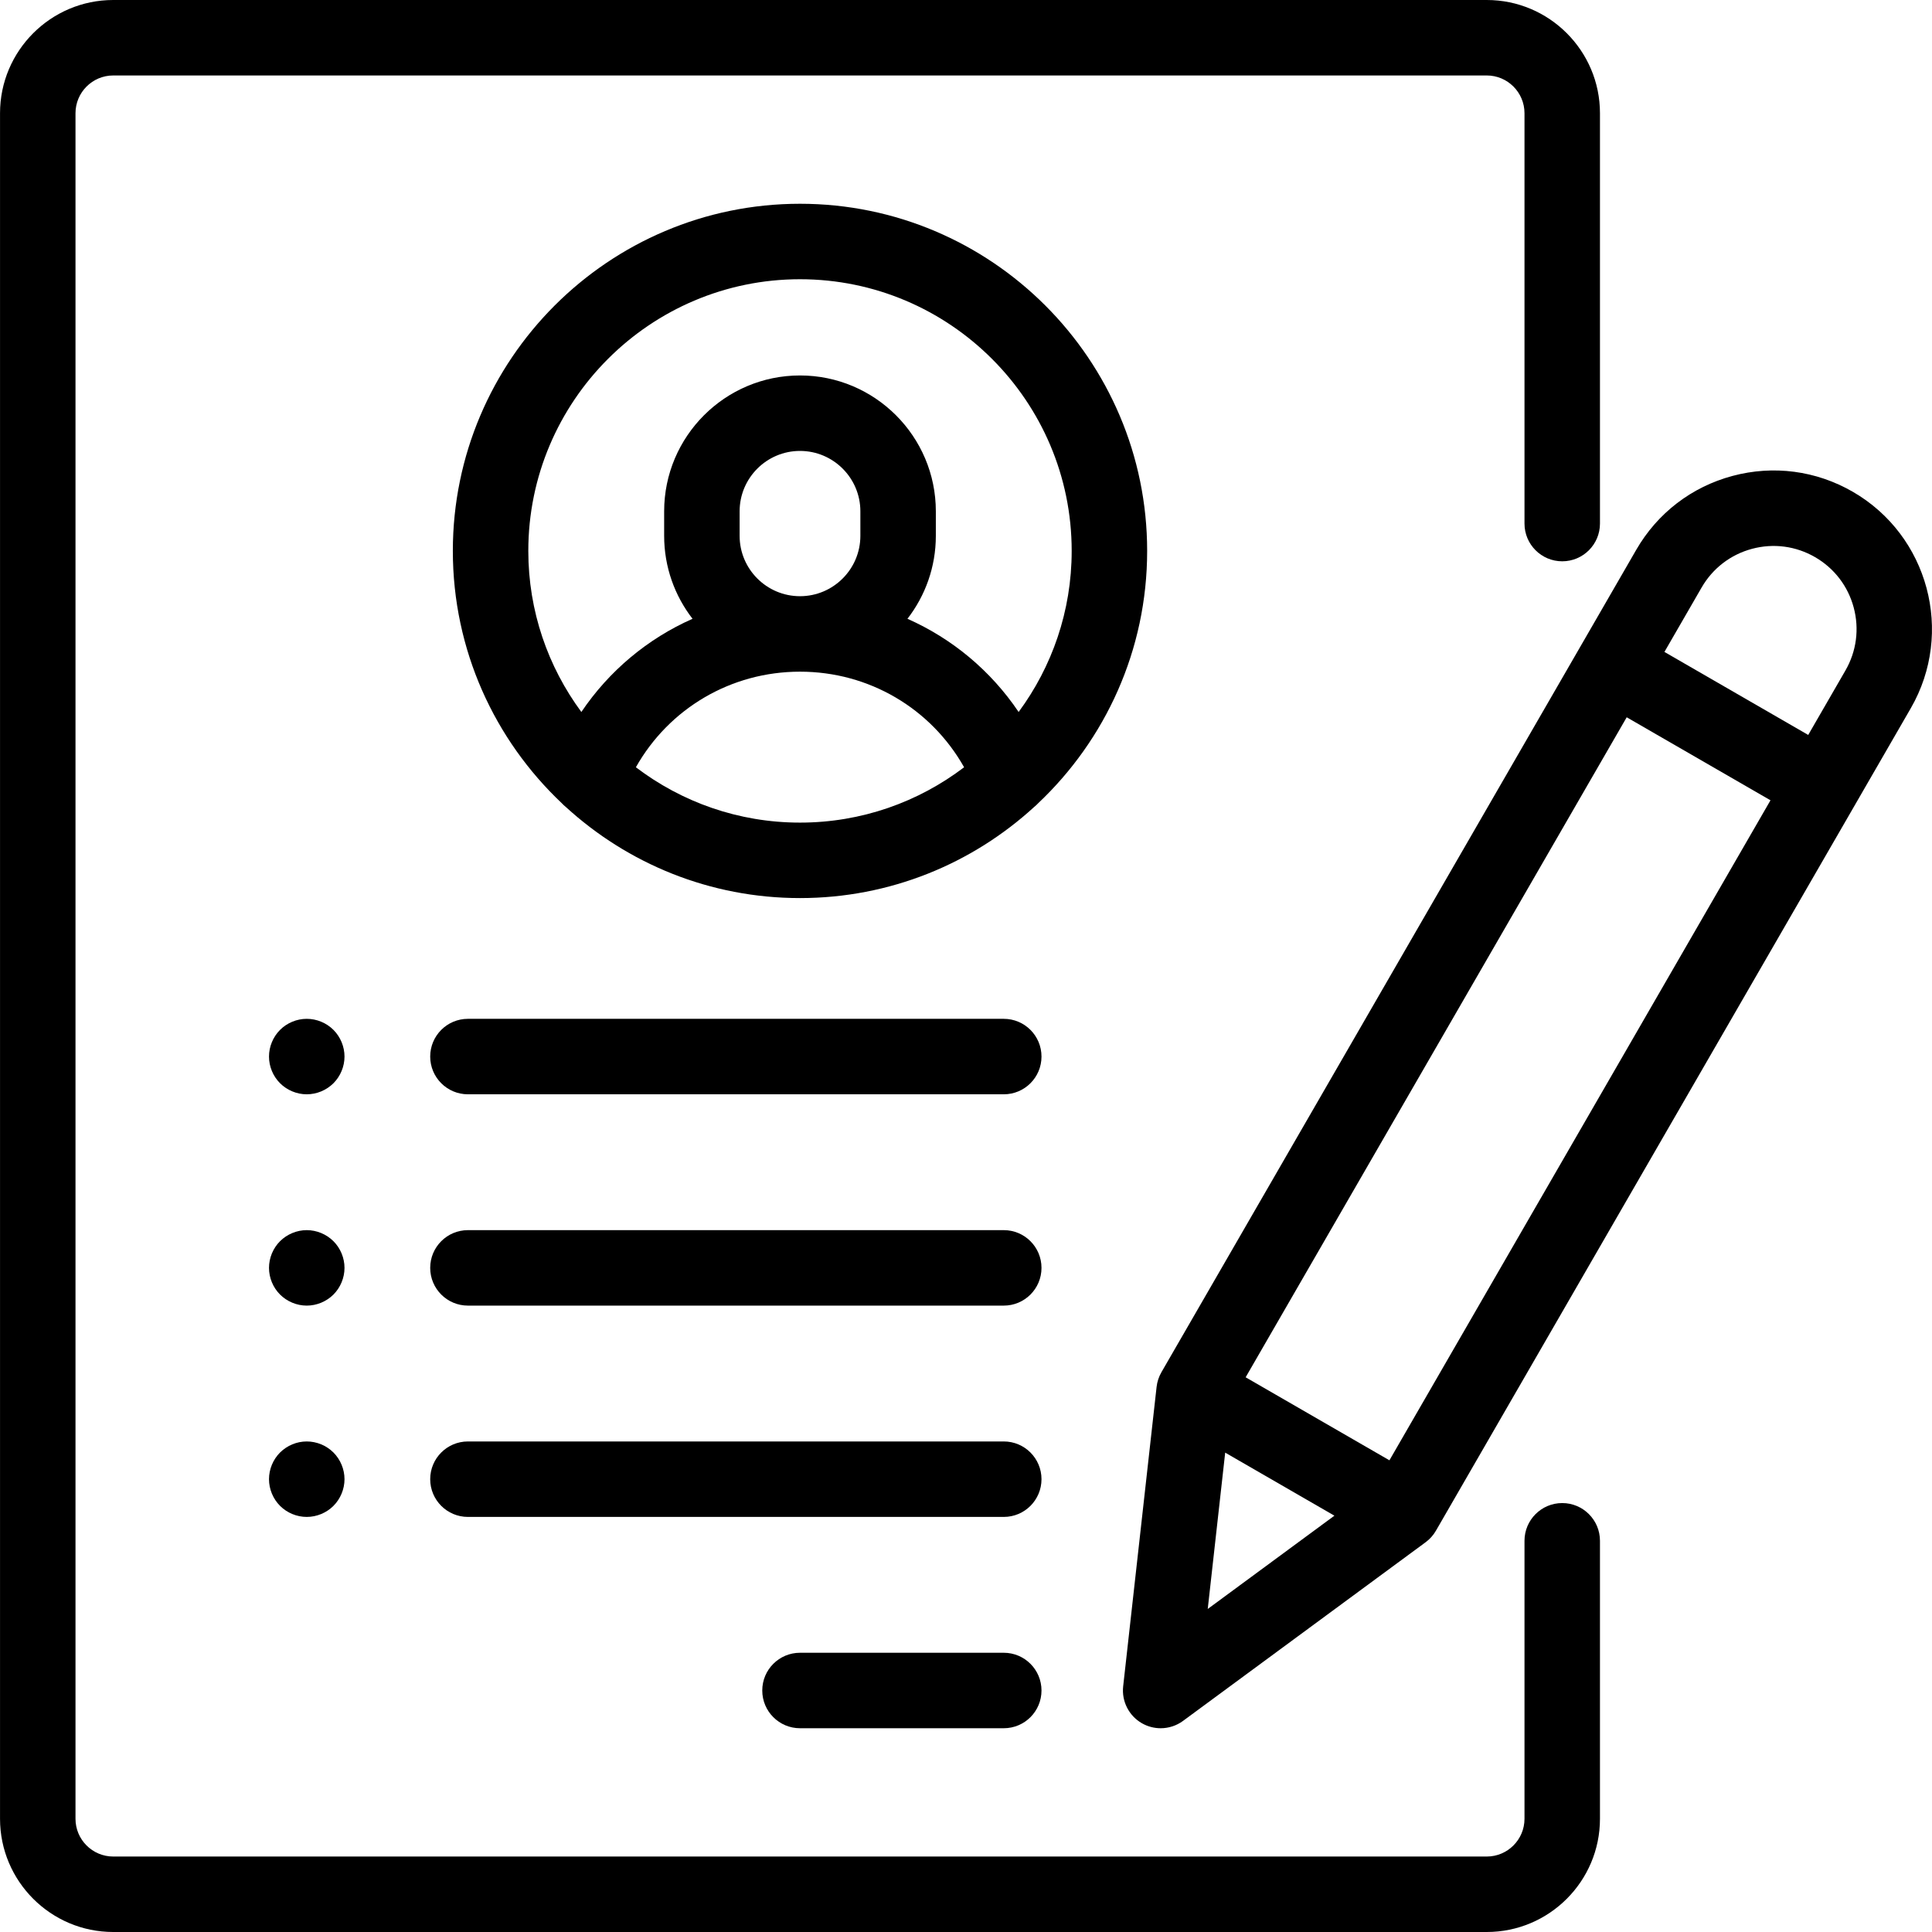
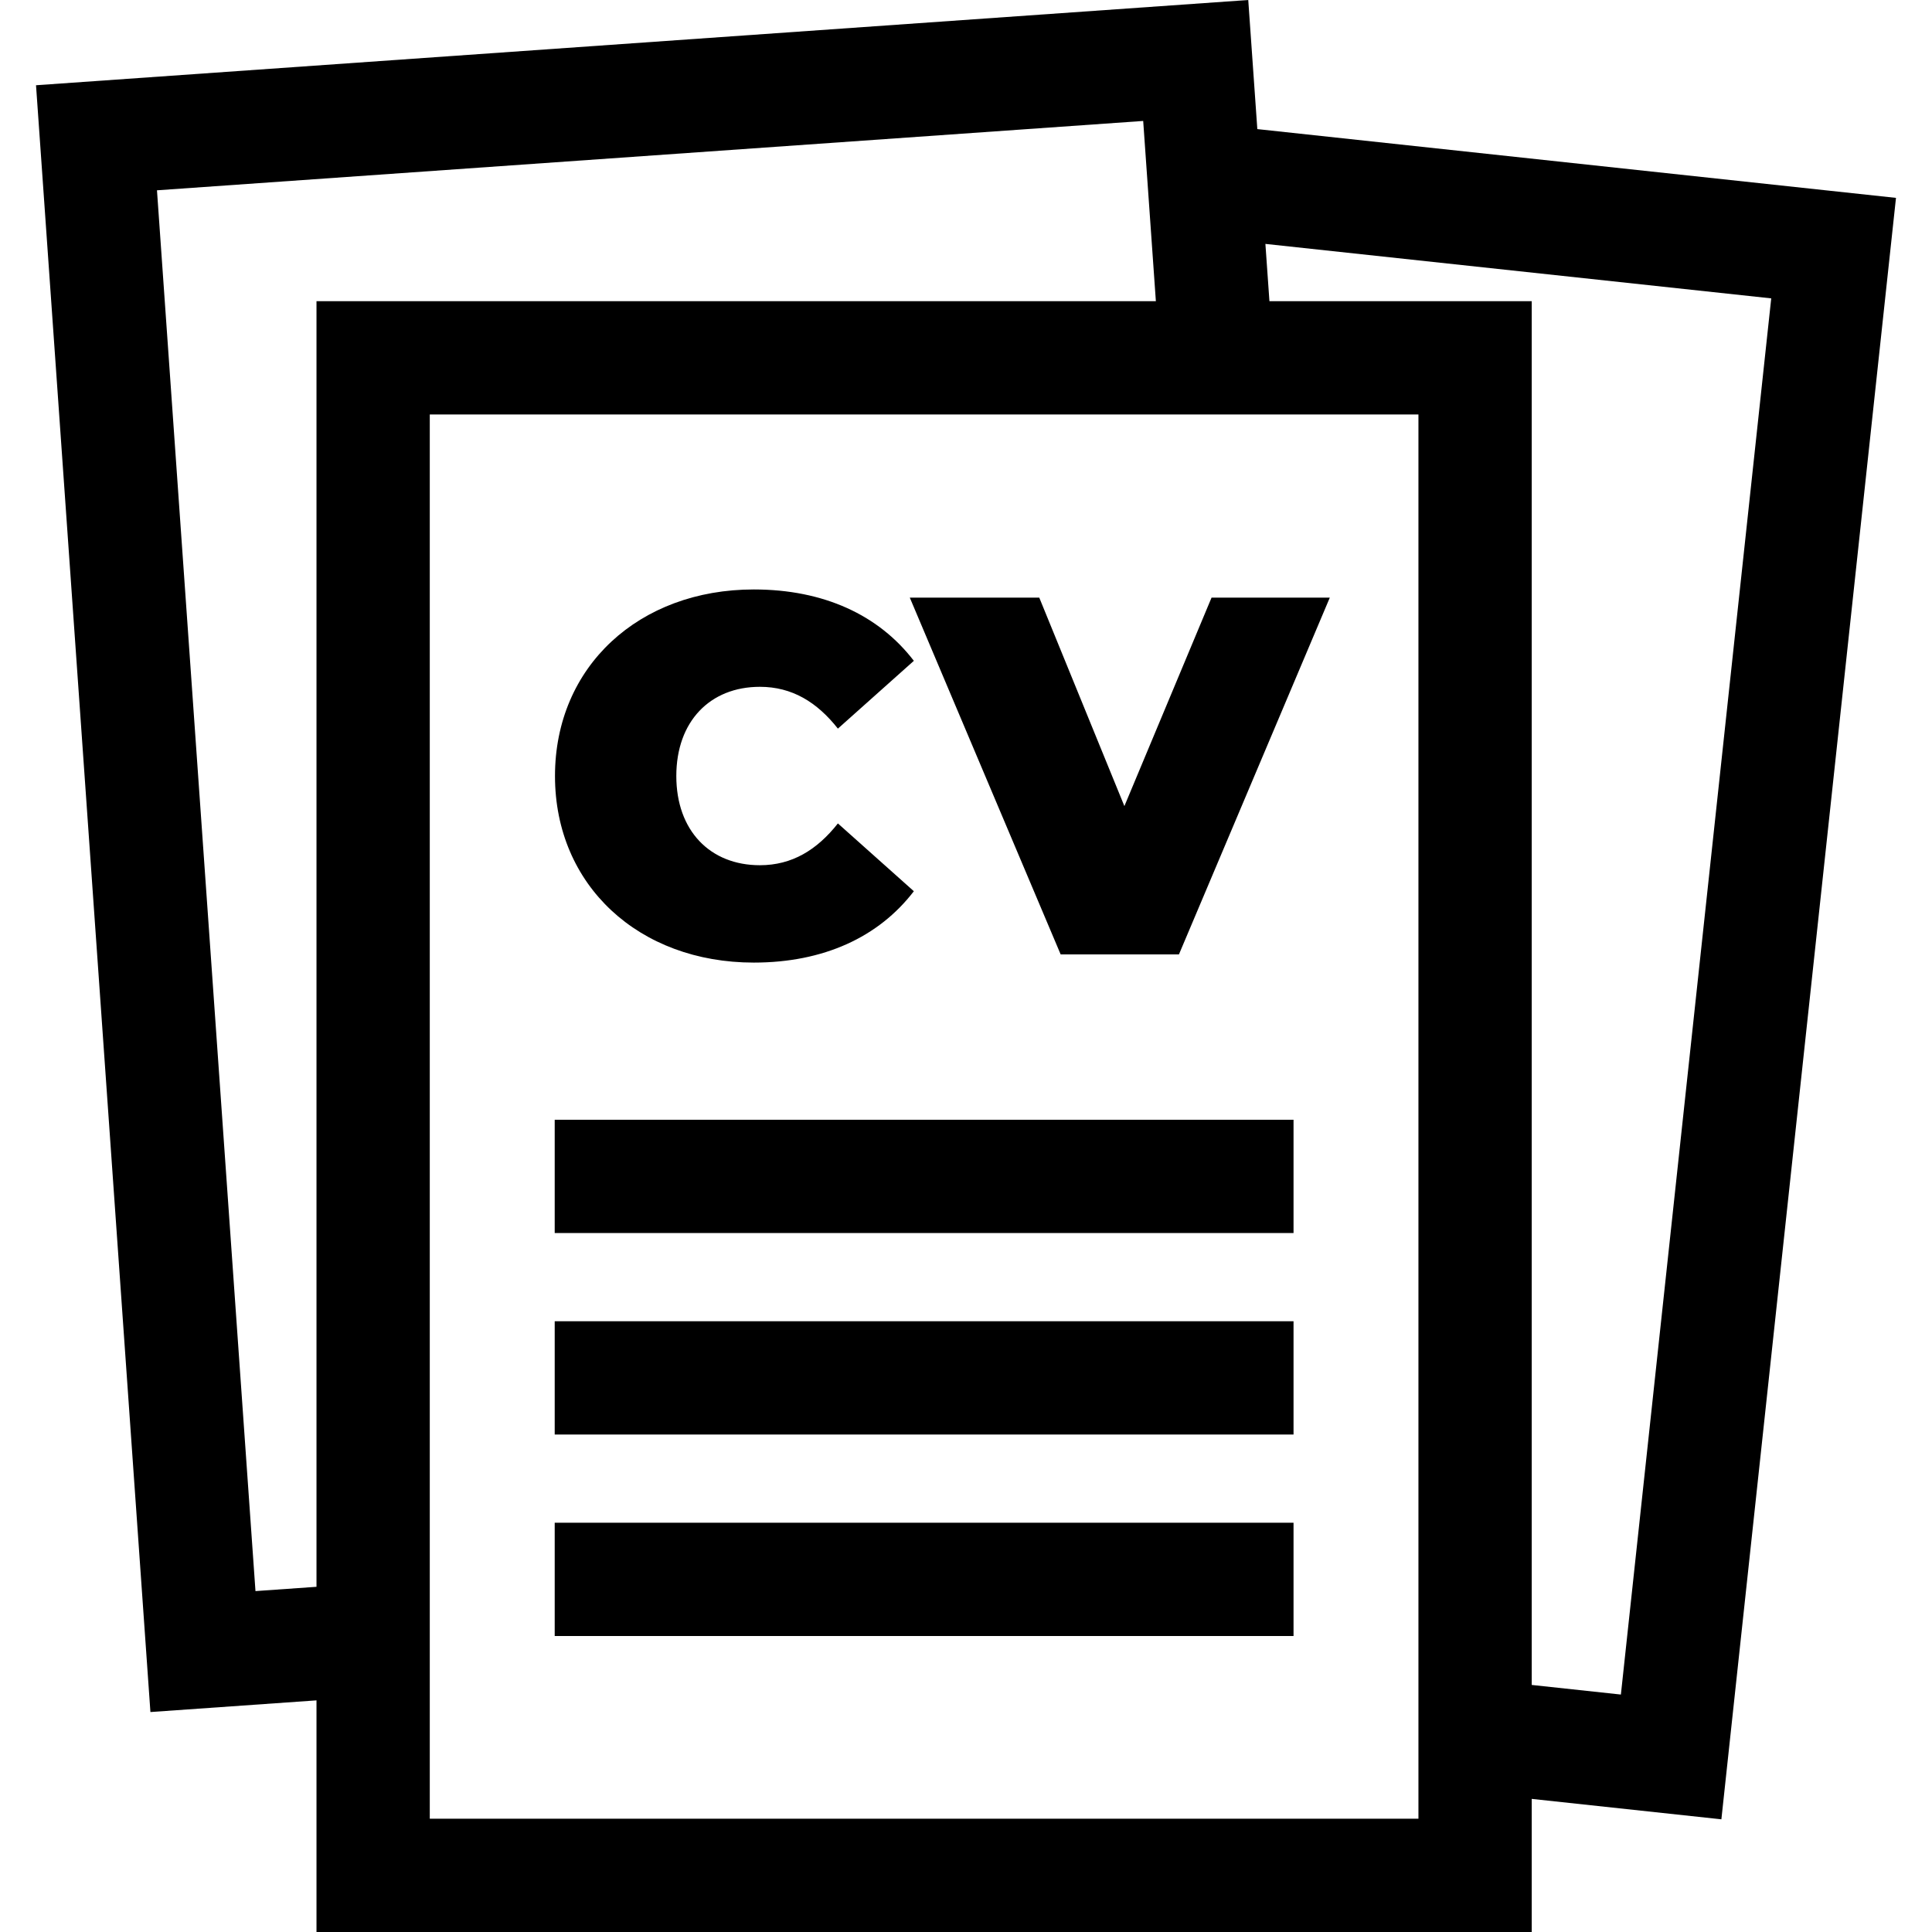
<svg xmlns="http://www.w3.org/2000/svg" version="1.1" id="Capa_1" x="0px" y="0px" viewBox="0 0 512 512" style="enable-background:new 0 0 512 512;" xml:space="preserve">
  <g>
    <g>
-       <path d="M414.007,148.75c5.522,0,10-4.477,10-10V30c0-16.542-13.458-30-30-30h-364c-16.542,0-30,13.458-30,30v452    c0,16.542,13.458,30,30,30h364c16.542,0,30-13.458,30-30v-73.672c0-5.523-4.478-10-10-10c-5.522,0-10,4.477-10,10V482    c0,5.514-4.486,10-10,10h-364c-5.514,0-10-4.486-10-10V30c0-5.514,4.486-10,10-10h364c5.514,0,10,4.486,10,10v108.75    C404.007,144.273,408.485,148.75,414.007,148.75z" />
+       <path d="M333.205,34.213L330.799,0L9.546,22.591l30.317,431.118l44.011-3.095V512h322.046v-35.276l50.265,5.413l46.27-429.698    L333.205,34.213z M83.874,420.519l-16.17,1.137L41.599,50.432l261.359-18.38l3.359,47.765H83.874V420.519z M375.9,481.979H113.895    V109.838H375.9V481.979z M429.552,449.073l-23.631-2.545V79.817h-69.508l-1.068-15.18l134.049,14.434L429.552,449.073z" />
    </g>
  </g>
  <g>
    <g>
-       <path d="M212.007,54c-50.729,0-92,41.271-92,92c0,26.317,11.11,50.085,28.882,66.869c0.333,0.356,0.687,0.693,1.074,1    c16.371,14.979,38.158,24.13,62.043,24.13c23.885,0,45.672-9.152,62.043-24.13c0.387-0.307,0.741-0.645,1.074-1    c17.774-16.784,28.884-40.552,28.884-66.869C304.007,95.271,262.736,54,212.007,54z M212.007,218    c-16.329,0-31.399-5.472-43.491-14.668c8.789-15.585,25.19-25.332,43.491-25.332c18.301,0,34.702,9.747,43.491,25.332    C243.405,212.528,228.336,218,212.007,218z M196.007,142v-6.5c0-8.822,7.178-16,16-16s16,7.178,16,16v6.5c0,8.822-7.178,16-16,16    S196.007,150.822,196.007,142z M269.947,188.683c-7.375-10.938-17.596-19.445-29.463-24.697c4.71-6.087,7.523-13.712,7.523-21.986    v-6.5c0-19.851-16.149-36-36-36s-36,16.149-36,36v6.5c0,8.274,2.813,15.899,7.523,21.986    c-11.867,5.252-22.088,13.759-29.463,24.697c-8.829-11.953-14.06-26.716-14.06-42.683c0-39.701,32.299-72,72-72s72,32.299,72,72    C284.007,161.967,278.776,176.73,269.947,188.683z" />
+       <rect x="147.003" y="296.746" width="195.796" height="30.021" />
    </g>
  </g>
  <g>
    <g>
-       <path d="M266.007,438h-54c-5.522,0-10,4.477-10,10s4.478,10,10,10h54c5.522,0,10-4.477,10-10S271.529,438,266.007,438z" />
+       <rect x="147.003" y="350.143" width="195.796" height="30.021" />
    </g>
  </g>
  <g>
    <g>
-       <path d="M266.007,382h-142c-5.522,0-10,4.477-10,10s4.478,10,10,10h142c5.522,0,10-4.477,10-10S271.529,382,266.007,382z" />
+       <rect x="147.003" y="403.54" width="195.796" height="30.021" />
    </g>
  </g>
  <g>
    <g>
-       <path d="M266.007,326h-142c-5.522,0-10,4.477-10,10s4.478,10,10,10h142c5.522,0,10-4.477,10-10S271.529,326,266.007,326z" />
+       <path d="M201.384,229.293c-13.238,0-22.154-9.186-22.154-23.64s8.915-23.64,22.154-23.64c8.511,0,15.13,4.053,20.668,11.078    l20.128-17.966c-9.321-12.157-23.911-18.912-42.418-18.912c-30.394,0-52.684,20.398-52.684,49.442s22.289,49.442,52.684,49.44    c18.508,0,33.097-6.754,42.418-18.912l-20.128-17.966C216.514,225.24,209.895,229.293,201.384,229.293z" />
    </g>
  </g>
  <g>
    <g>
-       <path d="M88.366,272.93c-1.859-1.86-4.439-2.93-7.079-2.93c-2.631,0-5.211,1.07-7.07,2.93c-1.86,1.86-2.93,4.44-2.93,7.07    s1.069,5.21,2.93,7.07c1.87,1.86,4.439,2.93,7.07,2.93c2.64,0,5.21-1.07,7.079-2.93c1.86-1.86,2.931-4.44,2.931-7.07    S90.227,274.79,88.366,272.93z" />
-     </g>
-   </g>
-   <g>
-     <g>
-       <path d="M88.366,328.93c-1.869-1.86-4.439-2.93-7.079-2.93c-2.631,0-5.2,1.07-7.07,2.93c-1.86,1.86-2.93,4.44-2.93,7.07    s1.069,5.21,2.93,7.07c1.87,1.86,4.439,2.93,7.07,2.93c2.64,0,5.21-1.07,7.079-2.93c1.86-1.86,2.931-4.44,2.931-7.07    S90.227,330.79,88.366,328.93z" />
-     </g>
-   </g>
-   <g>
-     <g>
-       <path d="M88.366,384.93c-1.869-1.86-4.439-2.93-7.079-2.93c-2.631,0-5.2,1.07-7.07,2.93c-1.86,1.86-2.93,4.44-2.93,7.07    s1.069,5.21,2.93,7.07c1.859,1.86,4.439,2.93,7.07,2.93c2.64,0,5.22-1.07,7.079-2.93c1.86-1.86,2.931-4.44,2.931-7.07    S90.227,386.79,88.366,384.93z" />
-     </g>
-   </g>
-   <g>
-     <g>
-       <path d="M266.007,270h-142c-5.522,0-10,4.477-10,10s4.478,10,10,10h142c5.522,0,10-4.477,10-10S271.529,270,266.007,270z" />
-     </g>
-   </g>
-   <g>
-     <g>
-       <path d="M491.002,130.32c-9.715-5.609-21.033-7.099-31.871-4.196c-10.836,2.904-19.894,9.854-25.502,19.569L307.787,363.656    c-0.689,1.195-1.125,2.52-1.278,3.891l-8.858,79.344c-0.44,3.948,1.498,7.783,4.938,9.77c1.553,0.896,3.278,1.34,4.999,1.34    c2.092,0,4.176-0.655,5.931-1.948l64.284-47.344c1.111-0.818,2.041-1.857,2.73-3.052l125.841-217.963    C517.954,167.638,511.058,141.9,491.002,130.32z M320.063,426.394l4.626-41.432l28.942,16.71L320.063,426.394z M368.213,386.996    l-38.105-22l100.985-174.91l38.105,22L368.213,386.996z M489.054,177.693l-9.857,17.073l-38.105-22l9.857-17.073    c2.938-5.089,7.682-8.729,13.358-10.25c5.678-1.522,11.606-0.74,16.694,2.198c5.089,2.938,8.729,7.682,10.25,13.358    C492.772,166.675,491.992,172.604,489.054,177.693z" />
+       <polygon points="321.075,158.373 297.975,213.624 275.415,158.373 241.102,158.373 281.088,252.934 312.429,252.934     352.414,158.373   " />
    </g>
  </g>
  <g>
</g>
  <g>
</g>
  <g>
</g>
  <g>
</g>
  <g>
</g>
  <g>
</g>
  <g>
</g>
  <g>
</g>
  <g>
</g>
  <g>
</g>
  <g>
</g>
  <g>
</g>
  <g>
</g>
  <g>
</g>
  <g>
</g>
</svg>
